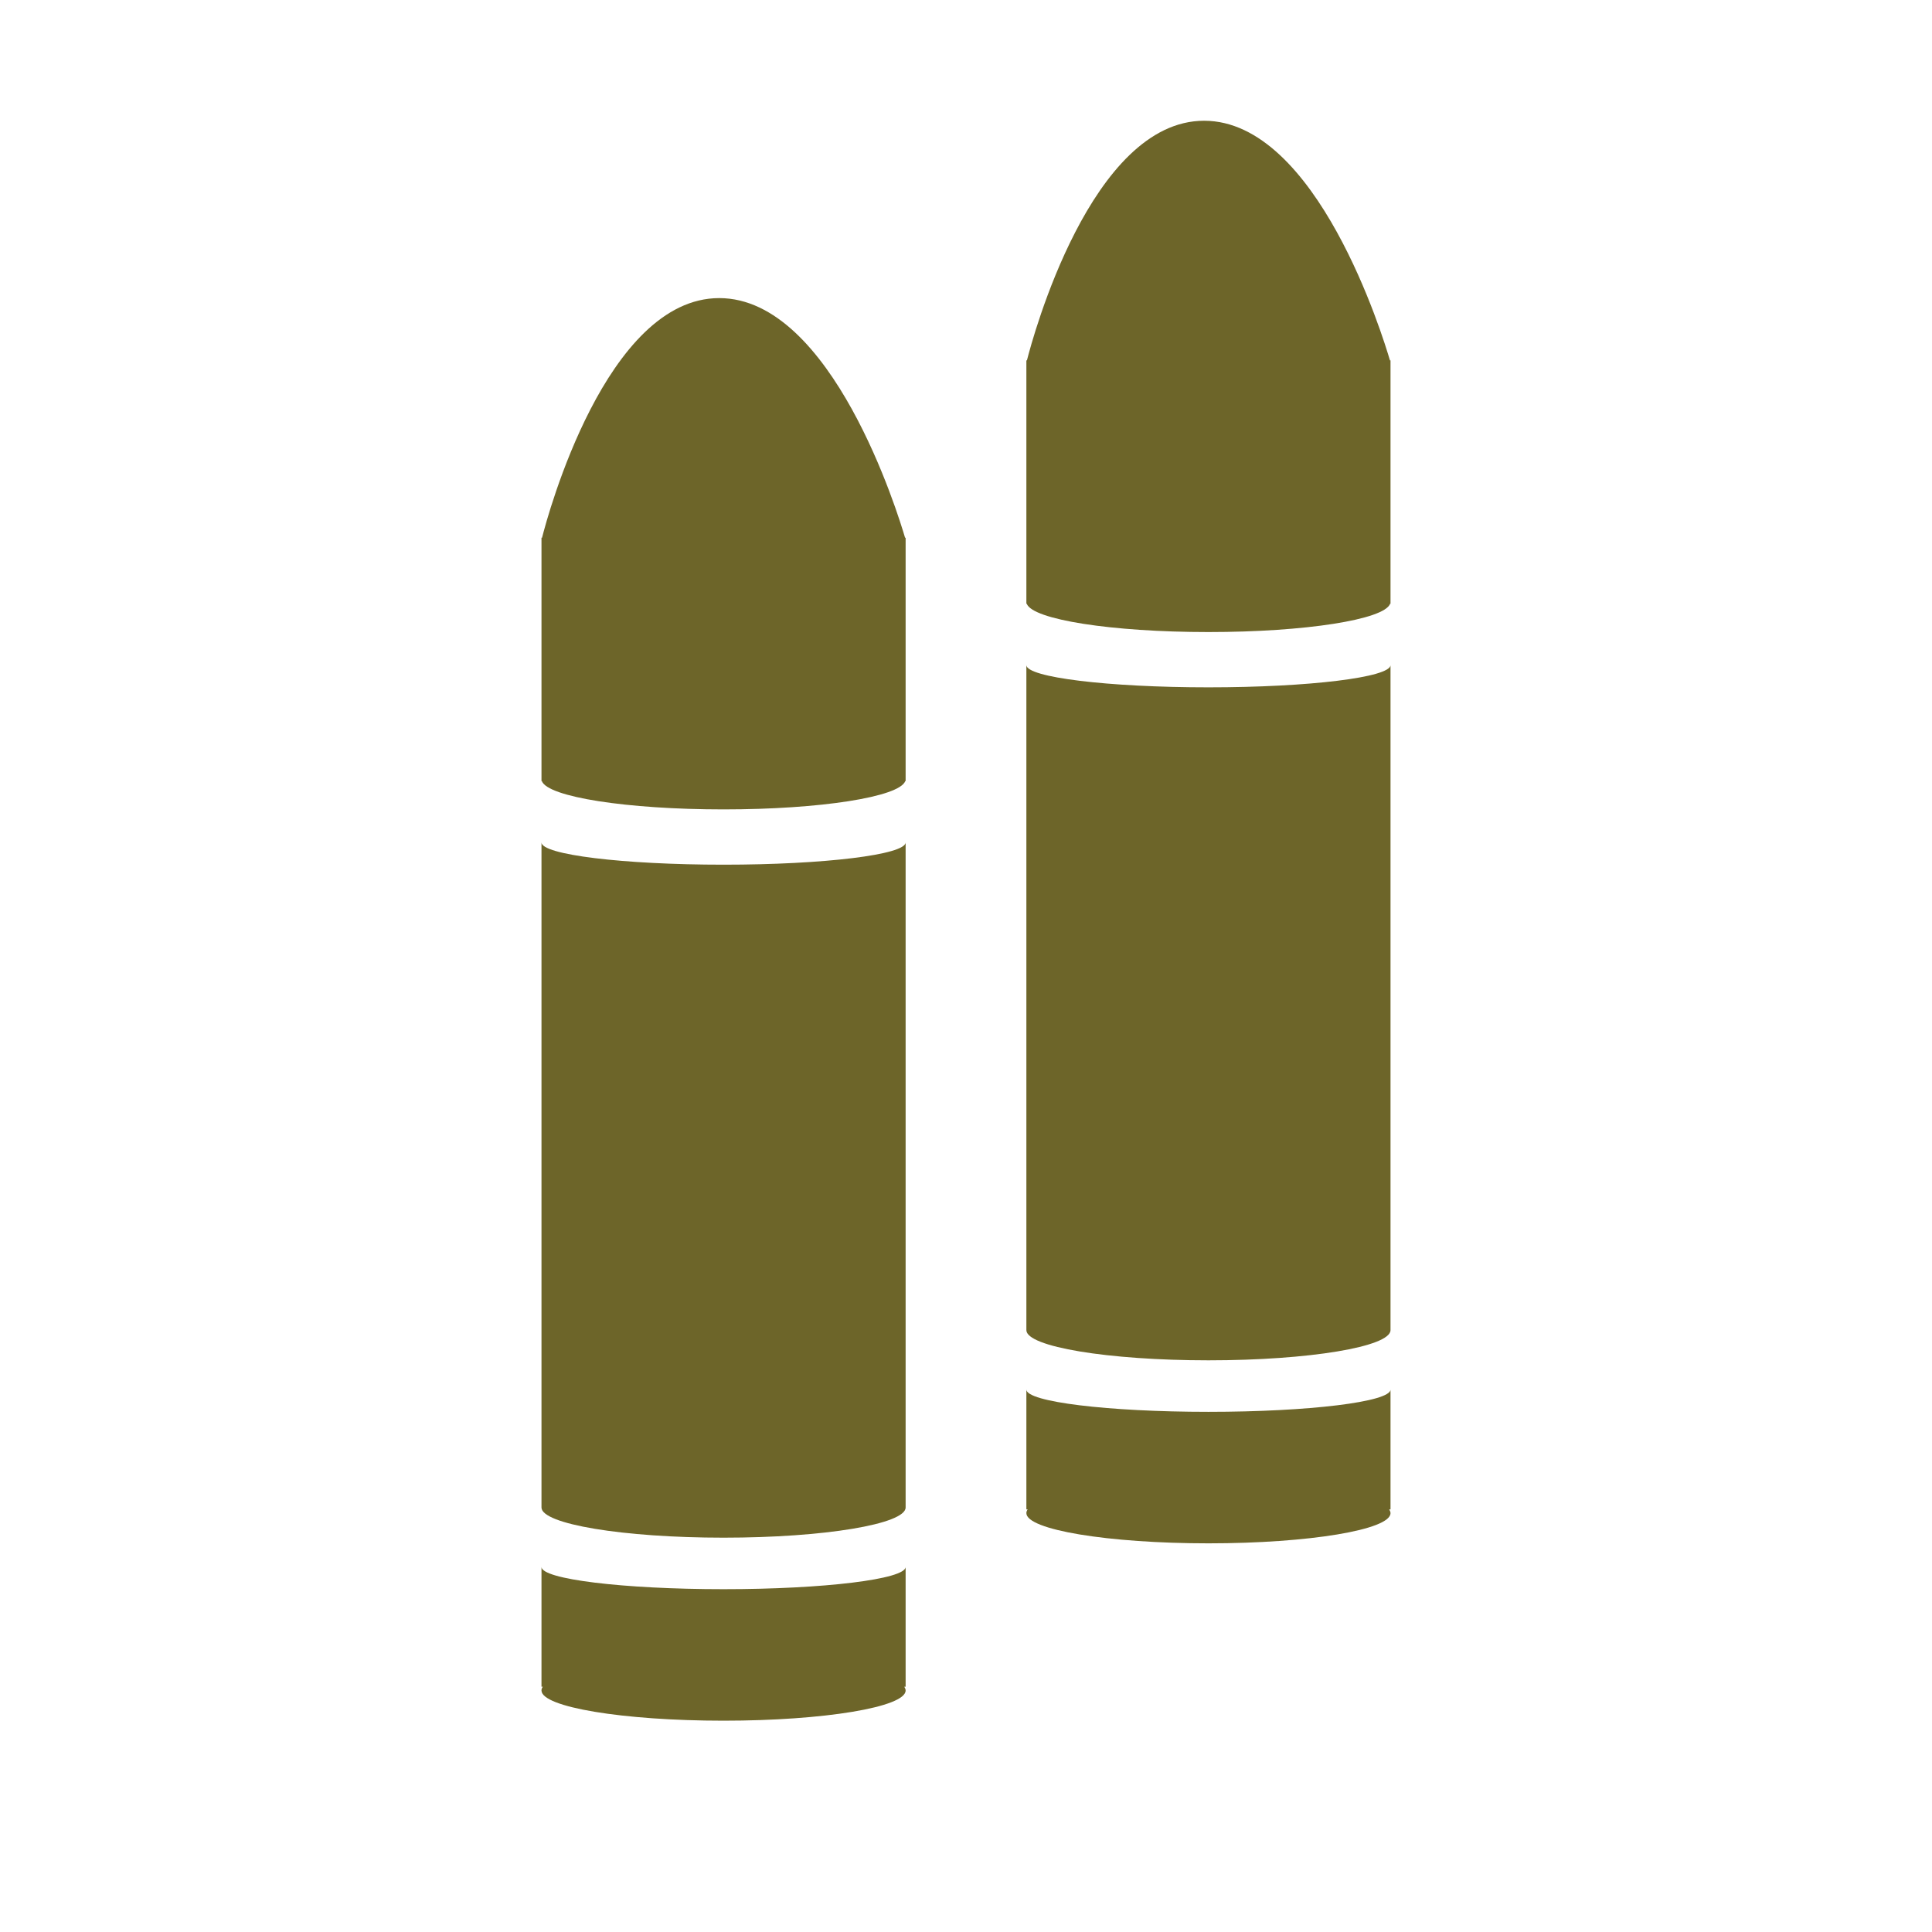
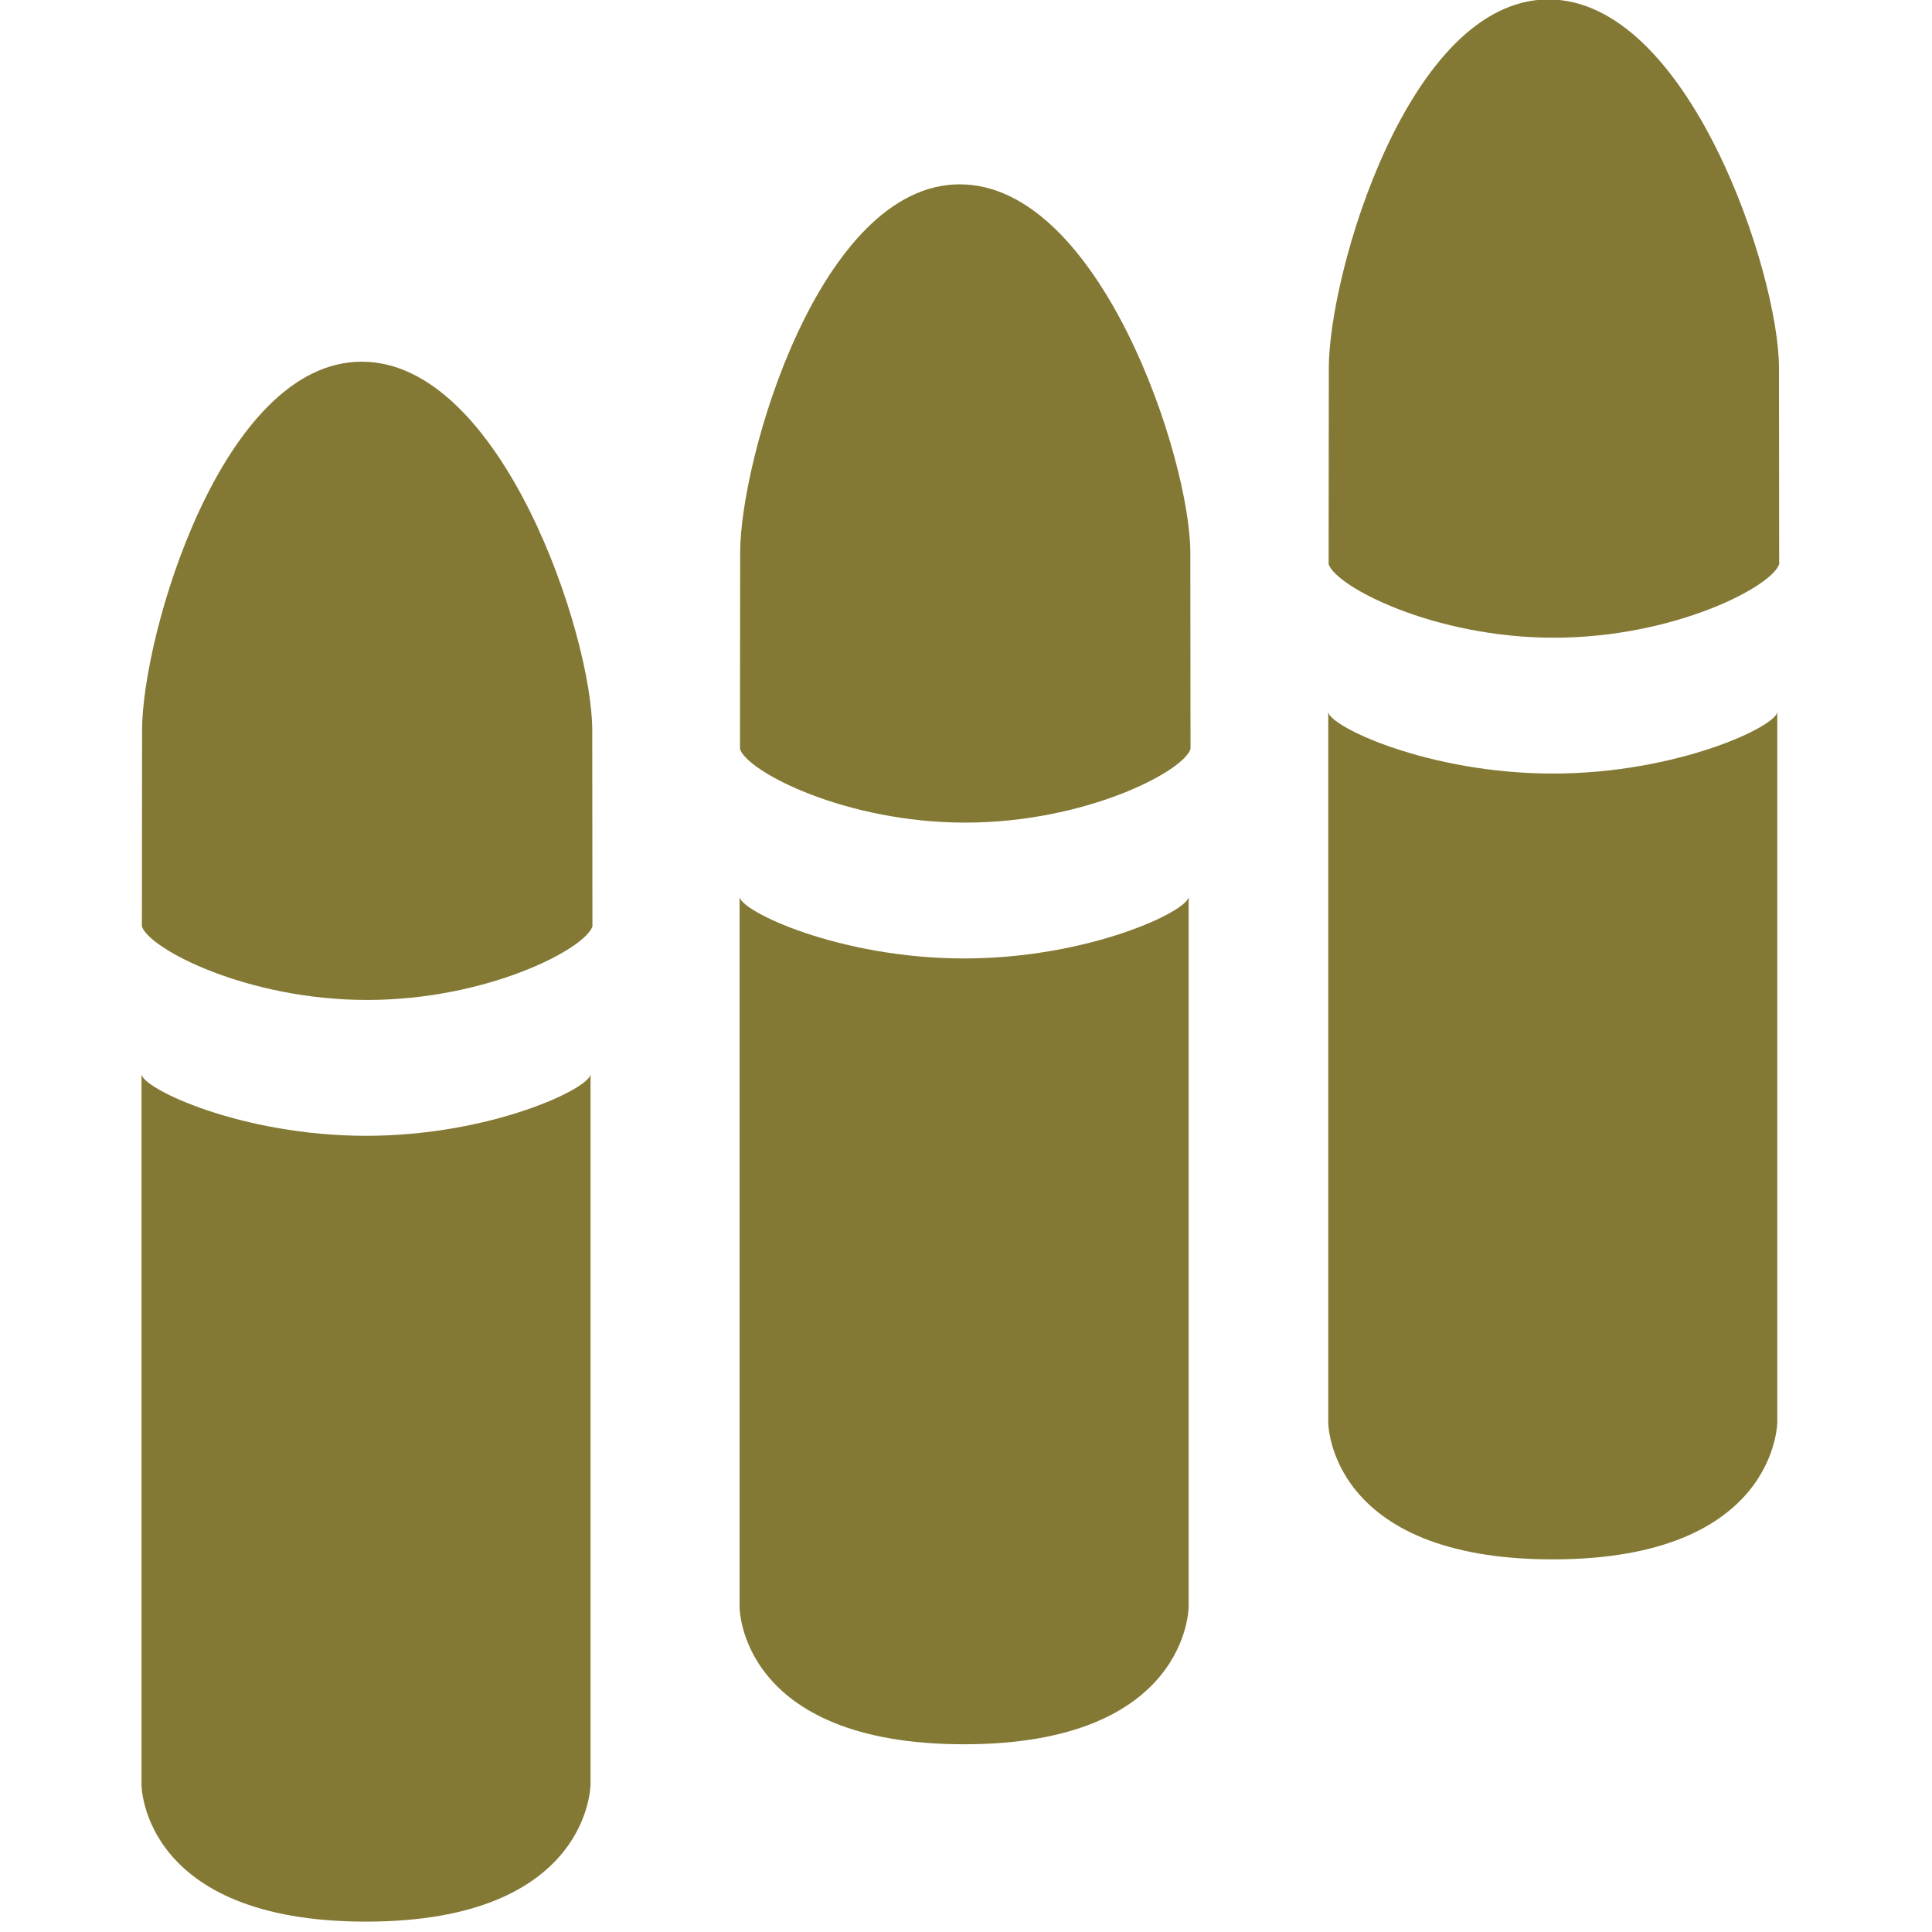
<svg xmlns="http://www.w3.org/2000/svg" version="1.1" x="0px" y="0px" viewBox="0 0 1024 1024" style="enable-background:new 0 0 1024 1024;" xml:space="preserve">
  <style type="text/css">
	.st0{display:none;}
	.st1{display:inline;}
	.st2{fill:#FFD02C;}
	.st3{display:inline;fill:none;}
	.st4{display:inline;fill:none;stroke:#FFD02C;stroke-width:2;stroke-miterlimit:10;}
- 	.st5{fill:#6D6529;}
+ 	.st5{fill:#847934;}
</style>
  <g id="Layer_1" class="st0">
    <g id="XMLID_1_" class="st1">
      <g id="XMLID_78_">
        <path id="XMLID_79_" class="st2" d="M512,2c68.9,0,135.6,13.5,198.5,40.1c60.7,25.7,115.3,62.5,162.1,109.3     s83.6,101.4,109.3,162.1c26.6,62.9,40.1,129.7,40.1,198.5s-13.5,135.6-40.1,198.5c-25.7,60.7-62.5,115.3-109.3,162.1     s-101.4,83.6-162.1,109.3c-62.9,26.6-129.7,40.1-198.5,40.1s-135.6-13.5-198.5-40.1c-60.7-25.7-115.3-62.5-162.1-109.3     S67.8,771.2,42.1,710.5C15.5,647.6,2,580.9,2,512s13.5-135.6,40.1-198.5c25.7-60.7,62.5-115.3,109.3-162.1S252.8,67.8,313.5,42.1     C376.4,15.5,443.1,2,512,2 M512,0C229.2,0,0,229.2,0,512s229.2,512,512,512s512-229.2,512-512S794.8,0,512,0L512,0z" />
      </g>
    </g>
    <circle id="XMLID_5_" class="st3" cx="32" cy="32" r="32" />
    <rect id="XMLID_22_" x="160.5" y="160" class="st4" width="704" height="704" />
    <circle id="XMLID_24_" class="st4" cx="512.5" cy="512" r="352" />
    <rect id="XMLID_33_" x="288" y="288" class="st4" width="448" height="449.6" />
    <circle id="XMLID_34_" class="st4" cx="512" cy="513.6" r="224" />
    <rect id="XMLID_35_" x="352" y="352" class="st4" width="318.3" height="318.3" />
    <circle id="XMLID_36_" class="st4" cx="511.2" cy="511.2" r="159.2" />
  </g>
  <g id="Layer_2">
-     <g id="XMLID_41_">
-       <path id="XMLID_46_" class="st5" d="M640.5,364.3c-53.3,0-96.5-5.3-96.5-11.8V705c0,8.8,43.2,16,96.5,16s96.5-7.2,96.5-16V352.5    C737,359,693.8,364.3,640.5,364.3z" />
-       <path id="XMLID_57_" class="st5" d="M736.7,191c-3.5-11.9-38.6-127-98.5-127c-59.9,0-90.9,115.1-93.9,127H544v1v0.5V320h0.2    c3.1,8.4,45,15,96.3,15s93.2-6.6,96.3-15h0.2V192.5V192v-1H736.7z" />
-       <path id="XMLID_60_" class="st5" d="M640.5,748.3c-53.3,0-96.5-5.3-96.5-11.8V800h0.7c-0.5,0.7-0.7,1.3-0.7,2    c0,8.8,43.2,16,96.5,16s96.5-7.2,96.5-16c0-0.7-0.3-1.3-0.7-2h0.7v-63.5C737,743,693.8,748.3,640.5,748.3z" />
-       <path id="XMLID_61_" class="st5" d="M383.5,458.3c-53.3,0-96.5-5.3-96.5-11.8V799c0,8.8,43.2,16,96.5,16s96.5-7.2,96.5-16V446.5    C480,453,436.8,458.3,383.5,458.3z" />
-       <path id="XMLID_64_" class="st5" d="M381.2,158c-59.9,0-90.9,115.1-93.9,127H287v1v0.5V414h0.2c3.1,8.4,45,15,96.3,15    s93.2-6.6,96.3-15h0.2V286.5V286v-1h-0.3C476.2,273.1,441.1,158,381.2,158z" />
-       <path id="XMLID_65_" class="st5" d="M383.5,842.3c-53.3,0-96.5-5.3-96.5-11.8V894h0.7c-0.5,0.7-0.7,1.3-0.7,2    c0,8.8,43.2,16,96.5,16s96.5-7.2,96.5-16c0-0.7-0.3-1.3-0.7-2h0.7v-63.5C480,837,436.8,842.3,383.5,842.3z" />
+     <g id="XMLID_39_">
+       <path id="XMLID_42_" class="st5" d="M194,602c-66.1,0-119-25.2-119-32.8V946c0,0,0,72.5,119,72.5s119-72.8,119-72.8V569.2    C313,576.8,260.1,602,194,602z" />
+       <path id="XMLID_40_" class="st5" d="M313.9,387c0-50-47.9-195.3-122.2-195.3C117.5,191.7,75.3,337,75.3,387l-0.1,104    c3.9,12,55.8,39,119.4,39s115.5-27,119.4-39L313.9,387z" />
+     </g>
+     <g id="XMLID_37_">
+       <path id="XMLID_41_" class="st5" d="M511,508c-66.1,0-119-25.2-119-32.8V852c0,0,0,72.5,119,72.5s119-72.8,119-72.8V475.2    C630,482.8,577.1,508,511,508z" />
+       <path id="XMLID_38_" class="st5" d="M630.9,293c0-50-47.9-195.3-122.2-195.3C434.5,97.7,392.3,243,392.3,293l-0.1,104    c3.9,12,55.8,39,119.4,39s115.5-27,119.4-39L630.9,293z" />
+     </g>
+     <g id="XMLID_46_">
+       <path id="XMLID_55_" class="st5" d="M823,410c-66.1,0-119-25.2-119-32.8V754c0,0,0,72.5,119,72.5s119-72.8,119-72.8V377.2    C942,384.8,889.1,410,823,410z" />
+       <path id="XMLID_51_" class="st5" d="M942.9,195c0-50-47.9-195.3-122.2-195.3C746.5-0.3,704.3,145,704.3,195l-0.1,104    c3.9,12,55.8,39,119.4,39s115.5-27,119.4-39L942.9,195z" />
    </g>
  </g>
</svg>
